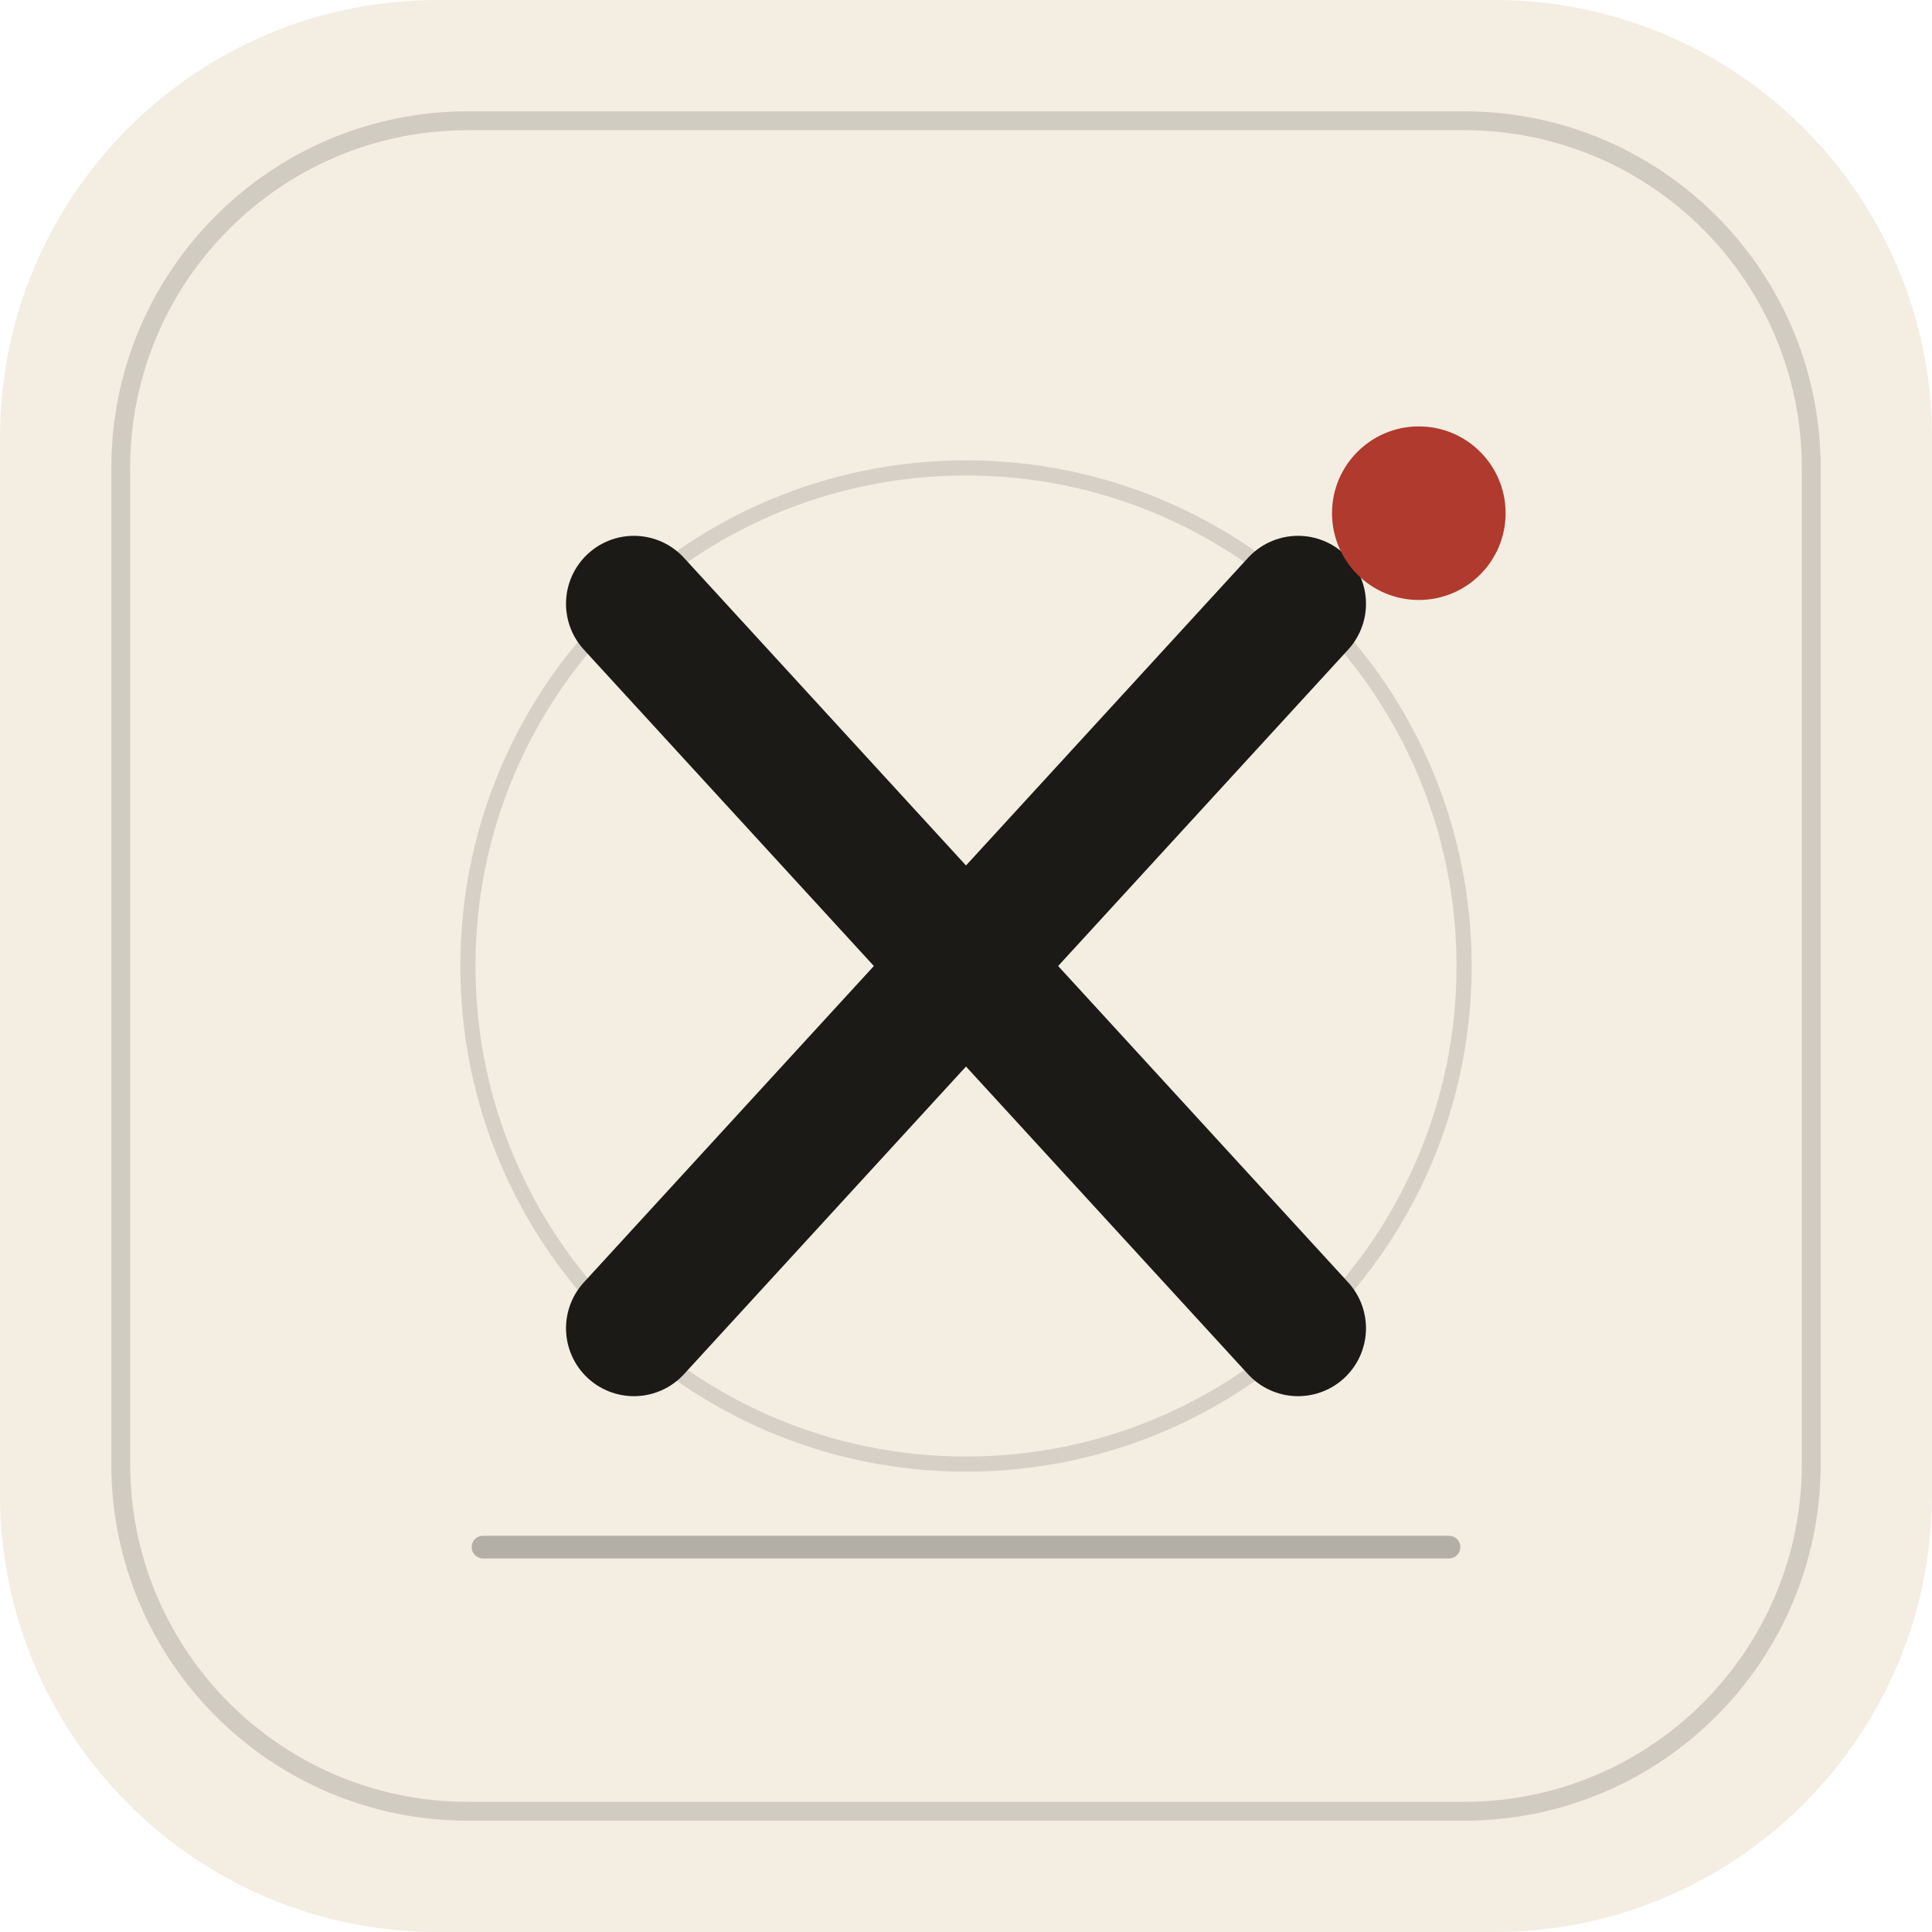
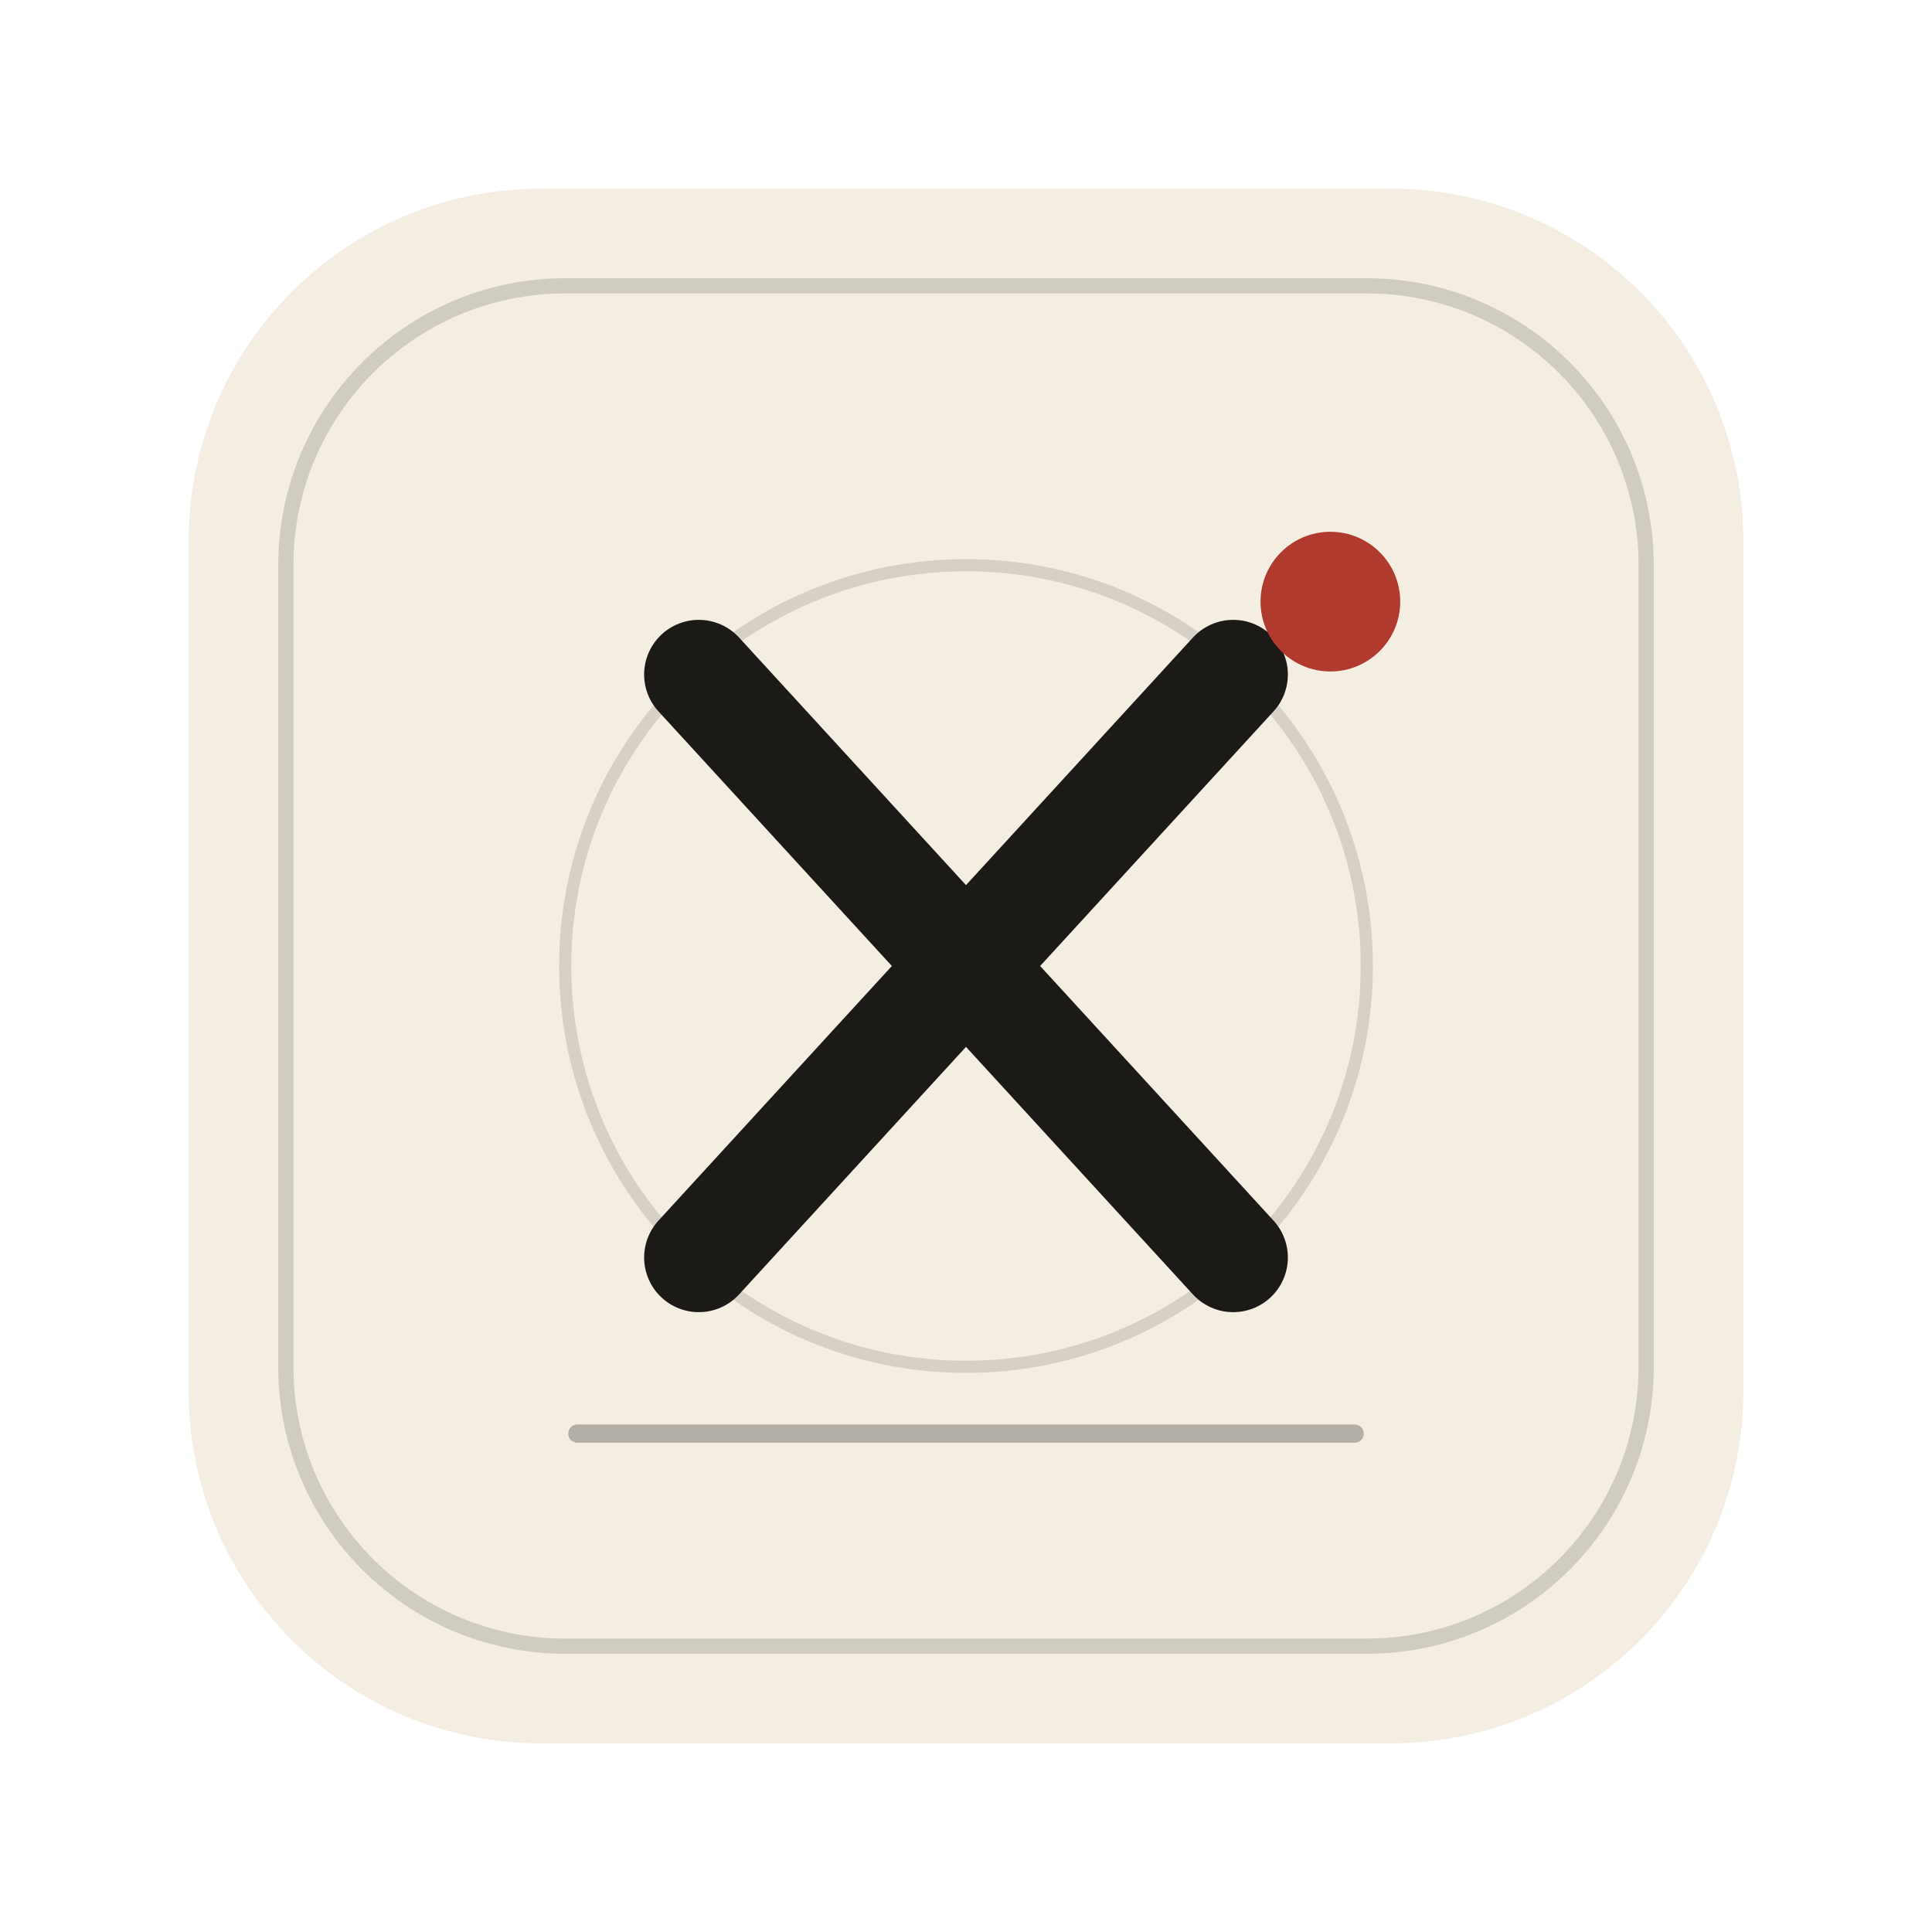
<svg xmlns="http://www.w3.org/2000/svg" width="1024" height="1024" viewBox="0 0 1024 1024">
-   <rect width="1024" height="1024" rx="232" fill="#f3ede2" />
-   <rect x="64" y="64" width="896" height="896" rx="184" fill="none" stroke="#1c1a16" stroke-width="10" opacity="0.16" />
-   <path d="M336 320 L688 704 M688 320 L336 704" fill="none" stroke="#1c1a16" stroke-width="72" stroke-linecap="round" />
-   <circle cx="512" cy="512" r="264" fill="none" stroke="#1c1a16" stroke-width="8" opacity="0.14" />
-   <circle cx="752" cy="272" r="46" fill="#b03a2e" />
-   <path d="M256 820 H768" stroke="#1c1a16" stroke-width="12" stroke-linecap="round" opacity="0.3" />
+   <g transform="translate(100 100) scale(0.8046875)">
+     <rect width="1024" height="1024" rx="232" fill="#f3ede2" />
+     <rect x="64" y="64" width="896" height="896" rx="184" fill="none" stroke="#1c1a16" stroke-width="10" opacity="0.16" />
+     <path d="M336 320 L688 704 M688 320 L336 704" fill="none" stroke="#1c1a16" stroke-width="72" stroke-linecap="round" />
+     <circle cx="512" cy="512" r="264" fill="none" stroke="#1c1a16" stroke-width="8" opacity="0.14" />
+     <circle cx="752" cy="272" r="46" fill="#b03a2e" />
+     <path d="M256 820 H768" stroke="#1c1a16" stroke-width="12" stroke-linecap="round" opacity="0.3" />
+   </g>
</svg>
